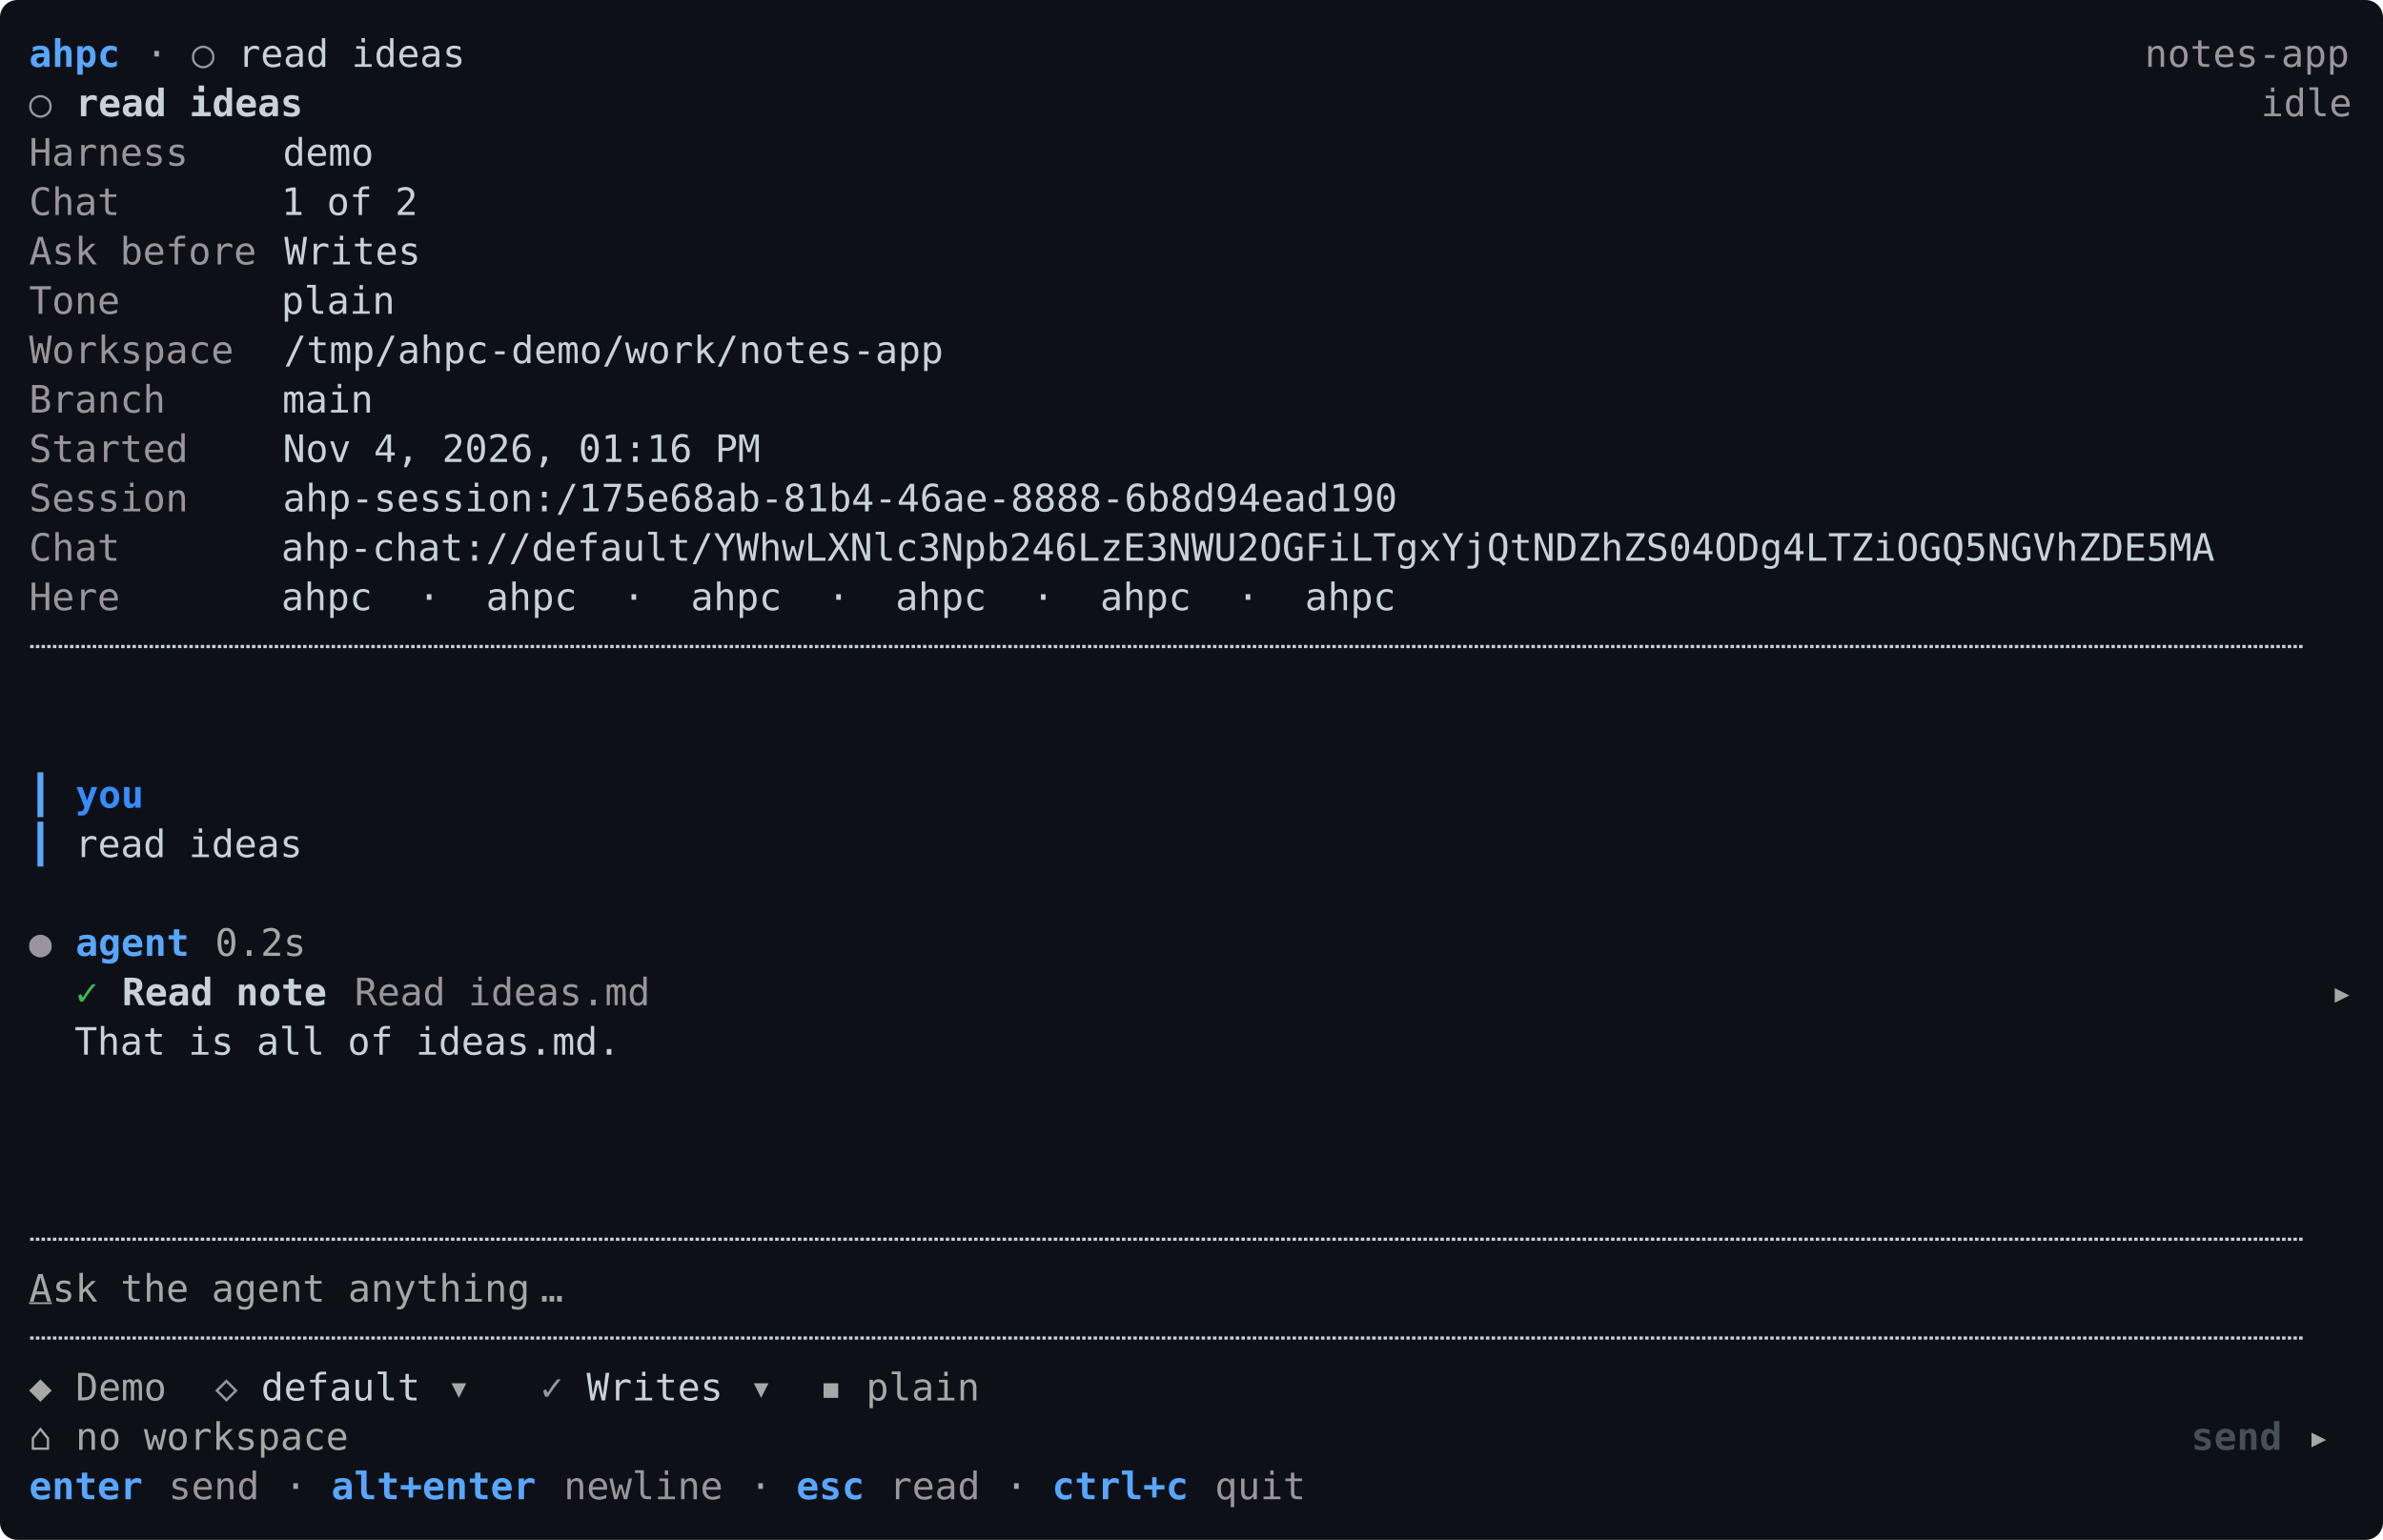
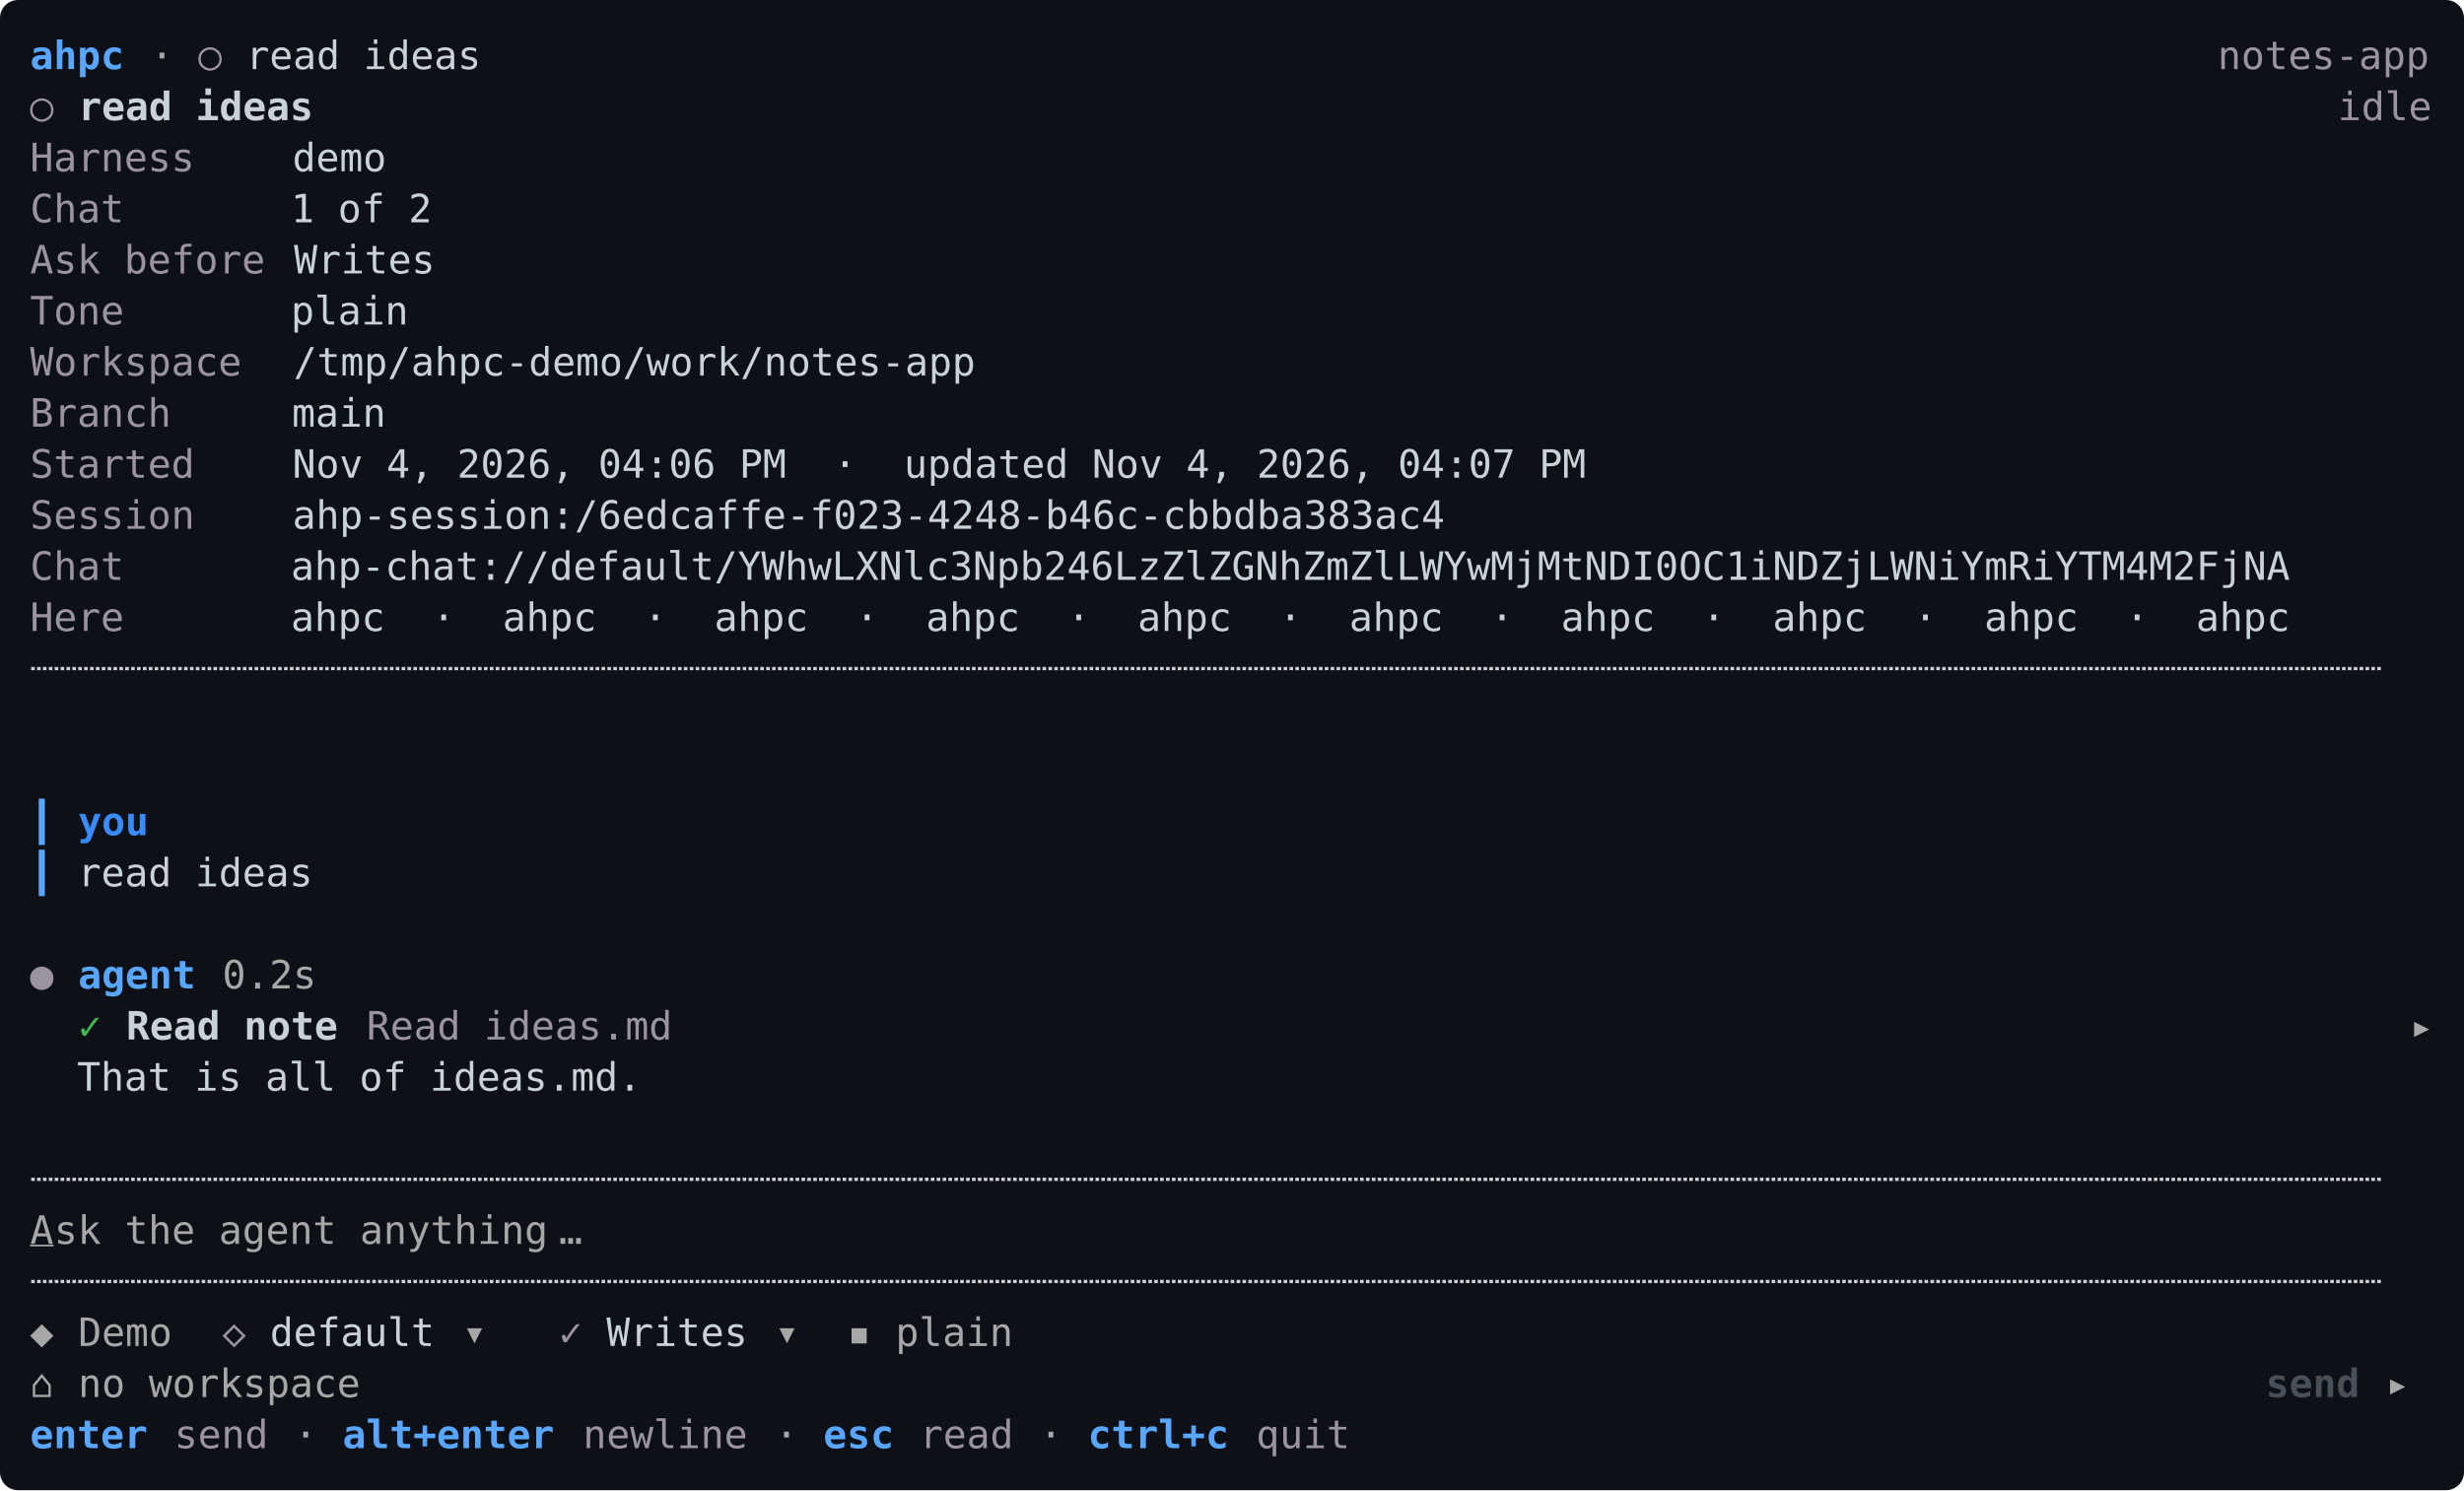
- <svg xmlns="http://www.w3.org/2000/svg" width="820" height="530" viewBox="0 0 820 530" font-family="ui-monospace, SFMono-Regular, 'SF Mono', Menlo, Consolas, 'DejaVu Sans Mono', monospace" font-size="13px">
-   <rect width="820" height="530" rx="6" fill="#0d1117" />
+ <svg xmlns="http://www.w3.org/2000/svg" width="820" height="496" viewBox="0 0 820 496" font-family="ui-monospace, SFMono-Regular, 'SF Mono', Menlo, Consolas, 'DejaVu Sans Mono', monospace" font-size="13px">
+   <rect width="820" height="496" rx="6" fill="#0d1117" />
  <text x="10" y="23" fill="#58a6ff" font-weight="bold" textLength="32" lengthAdjust="spacing" xml:space="preserve">ahpc</text>
  <text x="50" y="23" fill="#a7a7a7" textLength="8" lengthAdjust="spacing" xml:space="preserve">·</text>
  <text x="66" y="23" fill="#9b949e" textLength="8" lengthAdjust="spacingAndGlyphs" xml:space="preserve">○</text>
  <text x="74" y="23" fill="#c9d1d9" textLength="664" lengthAdjust="spacing" xml:space="preserve"> read ideas                                                                        </text>
  <text x="738" y="23" fill="#9b949e" textLength="72" lengthAdjust="spacing" xml:space="preserve">notes-app</text>
  <text x="10" y="40" fill="#9b949e" textLength="8" lengthAdjust="spacingAndGlyphs" xml:space="preserve">○</text>
  <text x="26" y="40" fill="#c9d1d9" font-weight="bold" textLength="80" lengthAdjust="spacing" xml:space="preserve">read ideas</text>
  <text x="778" y="40" fill="#9b949e" textLength="32" lengthAdjust="spacing" xml:space="preserve">idle</text>
  <text x="10" y="57" fill="#9b949e" textLength="56" lengthAdjust="spacing" xml:space="preserve">Harness</text>
  <text x="66" y="57" fill="#c9d1d9" textLength="64" lengthAdjust="spacing" xml:space="preserve">    demo</text>
  <text x="10" y="74" fill="#9b949e" textLength="32" lengthAdjust="spacing" xml:space="preserve">Chat</text>
  <text x="42" y="74" fill="#c9d1d9" textLength="104" lengthAdjust="spacing" xml:space="preserve">       1 of 2</text>
  <text x="10" y="91" fill="#9b949e" textLength="80" lengthAdjust="spacing" xml:space="preserve">Ask before</text>
  <text x="90" y="91" fill="#c9d1d9" textLength="56" lengthAdjust="spacing" xml:space="preserve"> Writes</text>
  <text x="10" y="108" fill="#9b949e" textLength="32" lengthAdjust="spacing" xml:space="preserve">Tone</text>
  <text x="42" y="108" fill="#c9d1d9" textLength="96" lengthAdjust="spacing" xml:space="preserve">       plain</text>
  <text x="10" y="125" fill="#9b949e" textLength="72" lengthAdjust="spacing" xml:space="preserve">Workspace</text>
  <text x="82" y="125" fill="#c9d1d9" textLength="248" lengthAdjust="spacing" xml:space="preserve">  /tmp/ahpc-demo/work/notes-app</text>
  <text x="10" y="142" fill="#9b949e" textLength="48" lengthAdjust="spacing" xml:space="preserve">Branch</text>
  <text x="58" y="142" fill="#c9d1d9" textLength="72" lengthAdjust="spacing" xml:space="preserve">     main</text>
  <text x="10" y="159" fill="#9b949e" textLength="56" lengthAdjust="spacing" xml:space="preserve">Started</text>
-   <text x="66" y="159" fill="#c9d1d9" textLength="200" lengthAdjust="spacing" xml:space="preserve">    Nov 4, 2026, 01:16 PM</text>
+   <text x="66" y="159" fill="#c9d1d9" textLength="472" lengthAdjust="spacing" xml:space="preserve">    Nov 4, 2026, 04:06 PM  ·  updated Nov 4, 2026, 04:07 PM</text>
  <text x="10" y="176" fill="#9b949e" textLength="56" lengthAdjust="spacing" xml:space="preserve">Session</text>
-   <text x="66" y="176" fill="#c9d1d9" textLength="424" lengthAdjust="spacing" xml:space="preserve">    ahp-session:/175e68ab-81b4-46ae-8888-6b8d94ead190</text>
+   <text x="66" y="176" fill="#c9d1d9" textLength="424" lengthAdjust="spacing" xml:space="preserve">    ahp-session:/6edcaffe-f023-4248-b46c-cbbdba383ac4</text>
  <text x="10" y="193" fill="#9b949e" textLength="32" lengthAdjust="spacing" xml:space="preserve">Chat</text>
-   <text x="42" y="193" fill="#c9d1d9" textLength="736" lengthAdjust="spacing" xml:space="preserve">       ahp-chat://default/YWhwLXNlc3Npb246LzE3NWU2OGFiLTgxYjQtNDZhZS04ODg4LTZiOGQ5NGVhZDE5MA</text>
+   <text x="42" y="193" fill="#c9d1d9" textLength="736" lengthAdjust="spacing" xml:space="preserve">       ahp-chat://default/YWhwLXNlc3Npb246LzZlZGNhZmZlLWYwMjMtNDI0OC1iNDZjLWNiYmRiYTM4M2FjNA</text>
  <text x="10" y="210" fill="#9b949e" textLength="32" lengthAdjust="spacing" xml:space="preserve">Here</text>
-   <text x="42" y="210" fill="#c9d1d9" textLength="448" lengthAdjust="spacing" xml:space="preserve">       ahpc  ·  ahpc  ·  ahpc  ·  ahpc  ·  ahpc  ·  ahpc</text>
+   <text x="42" y="210" fill="#c9d1d9" textLength="736" lengthAdjust="spacing" xml:space="preserve">       ahpc  ·  ahpc  ·  ahpc  ·  ahpc  ·  ahpc  ·  ahpc  ·  ahpc  ·  ahpc  ·  ahpc  ·  ahpc</text>
  <text x="10" y="227" fill="#c9d1d9" textLength="800" lengthAdjust="spacingAndGlyphs" xml:space="preserve">┈┈┈┈┈┈┈┈┈┈┈┈┈┈┈┈┈┈┈┈┈┈┈┈┈┈┈┈┈┈┈┈┈┈┈┈┈┈┈┈┈┈┈┈┈┈┈┈┈┈┈┈┈┈┈┈┈┈┈┈┈┈┈┈┈┈┈┈┈┈┈┈┈┈┈┈┈┈┈┈┈┈┈┈┈┈┈┈┈┈┈┈┈┈┈┈┈┈┈┈</text>
  <text x="10" y="278" fill="#58a6ff" textLength="8" lengthAdjust="spacingAndGlyphs" xml:space="preserve">┃</text>
  <text x="26" y="278" fill="#388bfd" font-weight="bold" textLength="24" lengthAdjust="spacing" xml:space="preserve">you</text>
  <text x="10" y="295" fill="#58a6ff" textLength="8" lengthAdjust="spacingAndGlyphs" xml:space="preserve">┃</text>
  <text x="18" y="295" fill="#c9d1d9" textLength="88" lengthAdjust="spacing" xml:space="preserve"> read ideas</text>
  <text x="10" y="329" fill="#9b949e" textLength="8" lengthAdjust="spacingAndGlyphs" xml:space="preserve">●</text>
  <text x="26" y="329" fill="#58a6ff" font-weight="bold" textLength="40" lengthAdjust="spacing" xml:space="preserve">agent</text>
  <text x="74" y="329" fill="#a7a7a7" textLength="32" lengthAdjust="spacing" xml:space="preserve">0.2s</text>
  <text x="26" y="346" fill="#3fb950" textLength="8" lengthAdjust="spacingAndGlyphs" xml:space="preserve">✓</text>
  <text x="42" y="346" fill="#c9d1d9" font-weight="bold" textLength="72" lengthAdjust="spacing" xml:space="preserve">Read note</text>
  <text x="122" y="346" fill="#9b949e" textLength="104" lengthAdjust="spacing" xml:space="preserve">Read ideas.md</text>
  <text x="802" y="346" fill="#a7a7a7" textLength="8" lengthAdjust="spacingAndGlyphs" xml:space="preserve">▸</text>
  <text x="10" y="363" fill="#c9d1d9" textLength="208" lengthAdjust="spacing" xml:space="preserve">  That is all of ideas.md.</text>
+   <text x="10" y="397" fill="#c9d1d9" textLength="800" lengthAdjust="spacingAndGlyphs" xml:space="preserve">┈┈┈┈┈┈┈┈┈┈┈┈┈┈┈┈┈┈┈┈┈┈┈┈┈┈┈┈┈┈┈┈┈┈┈┈┈┈┈┈┈┈┈┈┈┈┈┈┈┈┈┈┈┈┈┈┈┈┈┈┈┈┈┈┈┈┈┈┈┈┈┈┈┈┈┈┈┈┈┈┈┈┈┈┈┈┈┈┈┈┈┈┈┈┈┈┈┈┈┈</text>
+   <text x="10" y="414" fill="#a7a7a7" text-decoration="underline" textLength="8" lengthAdjust="spacing" xml:space="preserve">A</text>
+   <text x="18" y="414" fill="#a7a7a7" textLength="168" lengthAdjust="spacing" xml:space="preserve">sk the agent anything</text>
+   <text x="186" y="414" fill="#a7a7a7" textLength="8" lengthAdjust="spacingAndGlyphs" xml:space="preserve">…</text>
  <text x="10" y="431" fill="#c9d1d9" textLength="800" lengthAdjust="spacingAndGlyphs" xml:space="preserve">┈┈┈┈┈┈┈┈┈┈┈┈┈┈┈┈┈┈┈┈┈┈┈┈┈┈┈┈┈┈┈┈┈┈┈┈┈┈┈┈┈┈┈┈┈┈┈┈┈┈┈┈┈┈┈┈┈┈┈┈┈┈┈┈┈┈┈┈┈┈┈┈┈┈┈┈┈┈┈┈┈┈┈┈┈┈┈┈┈┈┈┈┈┈┈┈┈┈┈┈</text>
-   <text x="10" y="448" fill="#a7a7a7" text-decoration="underline" textLength="8" lengthAdjust="spacing" xml:space="preserve">A</text>
-   <text x="18" y="448" fill="#a7a7a7" textLength="168" lengthAdjust="spacing" xml:space="preserve">sk the agent anything</text>
-   <text x="186" y="448" fill="#a7a7a7" textLength="8" lengthAdjust="spacingAndGlyphs" xml:space="preserve">…</text>
-   <text x="10" y="465" fill="#c9d1d9" textLength="800" lengthAdjust="spacingAndGlyphs" xml:space="preserve">┈┈┈┈┈┈┈┈┈┈┈┈┈┈┈┈┈┈┈┈┈┈┈┈┈┈┈┈┈┈┈┈┈┈┈┈┈┈┈┈┈┈┈┈┈┈┈┈┈┈┈┈┈┈┈┈┈┈┈┈┈┈┈┈┈┈┈┈┈┈┈┈┈┈┈┈┈┈┈┈┈┈┈┈┈┈┈┈┈┈┈┈┈┈┈┈┈┈┈┈</text>
-   <text x="10" y="482" fill="#a7a7a7" textLength="8" lengthAdjust="spacingAndGlyphs" xml:space="preserve">◆</text>
-   <text x="26" y="482" fill="#a7a7a7" textLength="32" lengthAdjust="spacing" xml:space="preserve">Demo</text>
-   <text x="74" y="482" fill="#9b949e" textLength="8" lengthAdjust="spacingAndGlyphs" xml:space="preserve">◇</text>
-   <text x="82" y="482" fill="#c9d1d9" textLength="72" lengthAdjust="spacing" xml:space="preserve"> default </text>
-   <text x="154" y="482" fill="#a7a7a7" textLength="8" lengthAdjust="spacingAndGlyphs" xml:space="preserve">▾</text>
-   <text x="186" y="482" fill="#9b949e" textLength="8" lengthAdjust="spacingAndGlyphs" xml:space="preserve">✓</text>
-   <text x="194" y="482" fill="#c9d1d9" textLength="64" lengthAdjust="spacing" xml:space="preserve"> Writes </text>
-   <text x="258" y="482" fill="#a7a7a7" textLength="8" lengthAdjust="spacingAndGlyphs" xml:space="preserve">▾</text>
-   <text x="282" y="482" fill="#a7a7a7" textLength="8" lengthAdjust="spacingAndGlyphs" xml:space="preserve">▪</text>
-   <text x="298" y="482" fill="#a7a7a7" textLength="40" lengthAdjust="spacing" xml:space="preserve">plain</text>
-   <text x="10" y="499" fill="#a7a7a7" textLength="8" lengthAdjust="spacingAndGlyphs" xml:space="preserve">⌂</text>
-   <text x="26" y="499" fill="#a7a7a7" textLength="96" lengthAdjust="spacing" xml:space="preserve">no workspace</text>
-   <text x="754" y="499" fill="#484f58" font-weight="bold" textLength="32" lengthAdjust="spacing" xml:space="preserve">send</text>
-   <text x="794" y="499" fill="#a7a7a7" textLength="8" lengthAdjust="spacingAndGlyphs" xml:space="preserve">▸</text>
-   <text x="10" y="516" fill="#58a6ff" font-weight="bold" textLength="40" lengthAdjust="spacing" xml:space="preserve">enter</text>
-   <text x="58" y="516" fill="#9b949e" textLength="32" lengthAdjust="spacing" xml:space="preserve">send</text>
-   <text x="90" y="516" fill="#a7a7a7" textLength="24" lengthAdjust="spacing" xml:space="preserve"> · </text>
-   <text x="114" y="516" fill="#58a6ff" font-weight="bold" textLength="72" lengthAdjust="spacing" xml:space="preserve">alt+enter</text>
-   <text x="194" y="516" fill="#9b949e" textLength="56" lengthAdjust="spacing" xml:space="preserve">newline</text>
-   <text x="250" y="516" fill="#a7a7a7" textLength="24" lengthAdjust="spacing" xml:space="preserve"> · </text>
-   <text x="274" y="516" fill="#58a6ff" font-weight="bold" textLength="24" lengthAdjust="spacing" xml:space="preserve">esc</text>
-   <text x="306" y="516" fill="#9b949e" textLength="32" lengthAdjust="spacing" xml:space="preserve">read</text>
-   <text x="338" y="516" fill="#a7a7a7" textLength="24" lengthAdjust="spacing" xml:space="preserve"> · </text>
-   <text x="362" y="516" fill="#58a6ff" font-weight="bold" textLength="48" lengthAdjust="spacing" xml:space="preserve">ctrl+c</text>
-   <text x="418" y="516" fill="#9b949e" textLength="32" lengthAdjust="spacing" xml:space="preserve">quit</text>
+   <text x="10" y="448" fill="#a7a7a7" textLength="8" lengthAdjust="spacingAndGlyphs" xml:space="preserve">◆</text>
+   <text x="26" y="448" fill="#a7a7a7" textLength="32" lengthAdjust="spacing" xml:space="preserve">Demo</text>
+   <text x="74" y="448" fill="#9b949e" textLength="8" lengthAdjust="spacingAndGlyphs" xml:space="preserve">◇</text>
+   <text x="82" y="448" fill="#c9d1d9" textLength="72" lengthAdjust="spacing" xml:space="preserve"> default </text>
+   <text x="154" y="448" fill="#a7a7a7" textLength="8" lengthAdjust="spacingAndGlyphs" xml:space="preserve">▾</text>
+   <text x="186" y="448" fill="#9b949e" textLength="8" lengthAdjust="spacingAndGlyphs" xml:space="preserve">✓</text>
+   <text x="194" y="448" fill="#c9d1d9" textLength="64" lengthAdjust="spacing" xml:space="preserve"> Writes </text>
+   <text x="258" y="448" fill="#a7a7a7" textLength="8" lengthAdjust="spacingAndGlyphs" xml:space="preserve">▾</text>
+   <text x="282" y="448" fill="#a7a7a7" textLength="8" lengthAdjust="spacingAndGlyphs" xml:space="preserve">▪</text>
+   <text x="298" y="448" fill="#a7a7a7" textLength="40" lengthAdjust="spacing" xml:space="preserve">plain</text>
+   <text x="10" y="465" fill="#a7a7a7" textLength="8" lengthAdjust="spacingAndGlyphs" xml:space="preserve">⌂</text>
+   <text x="26" y="465" fill="#a7a7a7" textLength="96" lengthAdjust="spacing" xml:space="preserve">no workspace</text>
+   <text x="754" y="465" fill="#484f58" font-weight="bold" textLength="32" lengthAdjust="spacing" xml:space="preserve">send</text>
+   <text x="794" y="465" fill="#a7a7a7" textLength="8" lengthAdjust="spacingAndGlyphs" xml:space="preserve">▸</text>
+   <text x="10" y="482" fill="#58a6ff" font-weight="bold" textLength="40" lengthAdjust="spacing" xml:space="preserve">enter</text>
+   <text x="58" y="482" fill="#9b949e" textLength="32" lengthAdjust="spacing" xml:space="preserve">send</text>
+   <text x="90" y="482" fill="#a7a7a7" textLength="24" lengthAdjust="spacing" xml:space="preserve"> · </text>
+   <text x="114" y="482" fill="#58a6ff" font-weight="bold" textLength="72" lengthAdjust="spacing" xml:space="preserve">alt+enter</text>
+   <text x="194" y="482" fill="#9b949e" textLength="56" lengthAdjust="spacing" xml:space="preserve">newline</text>
+   <text x="250" y="482" fill="#a7a7a7" textLength="24" lengthAdjust="spacing" xml:space="preserve"> · </text>
+   <text x="274" y="482" fill="#58a6ff" font-weight="bold" textLength="24" lengthAdjust="spacing" xml:space="preserve">esc</text>
+   <text x="306" y="482" fill="#9b949e" textLength="32" lengthAdjust="spacing" xml:space="preserve">read</text>
+   <text x="338" y="482" fill="#a7a7a7" textLength="24" lengthAdjust="spacing" xml:space="preserve"> · </text>
+   <text x="362" y="482" fill="#58a6ff" font-weight="bold" textLength="48" lengthAdjust="spacing" xml:space="preserve">ctrl+c</text>
+   <text x="418" y="482" fill="#9b949e" textLength="32" lengthAdjust="spacing" xml:space="preserve">quit</text>
</svg>
